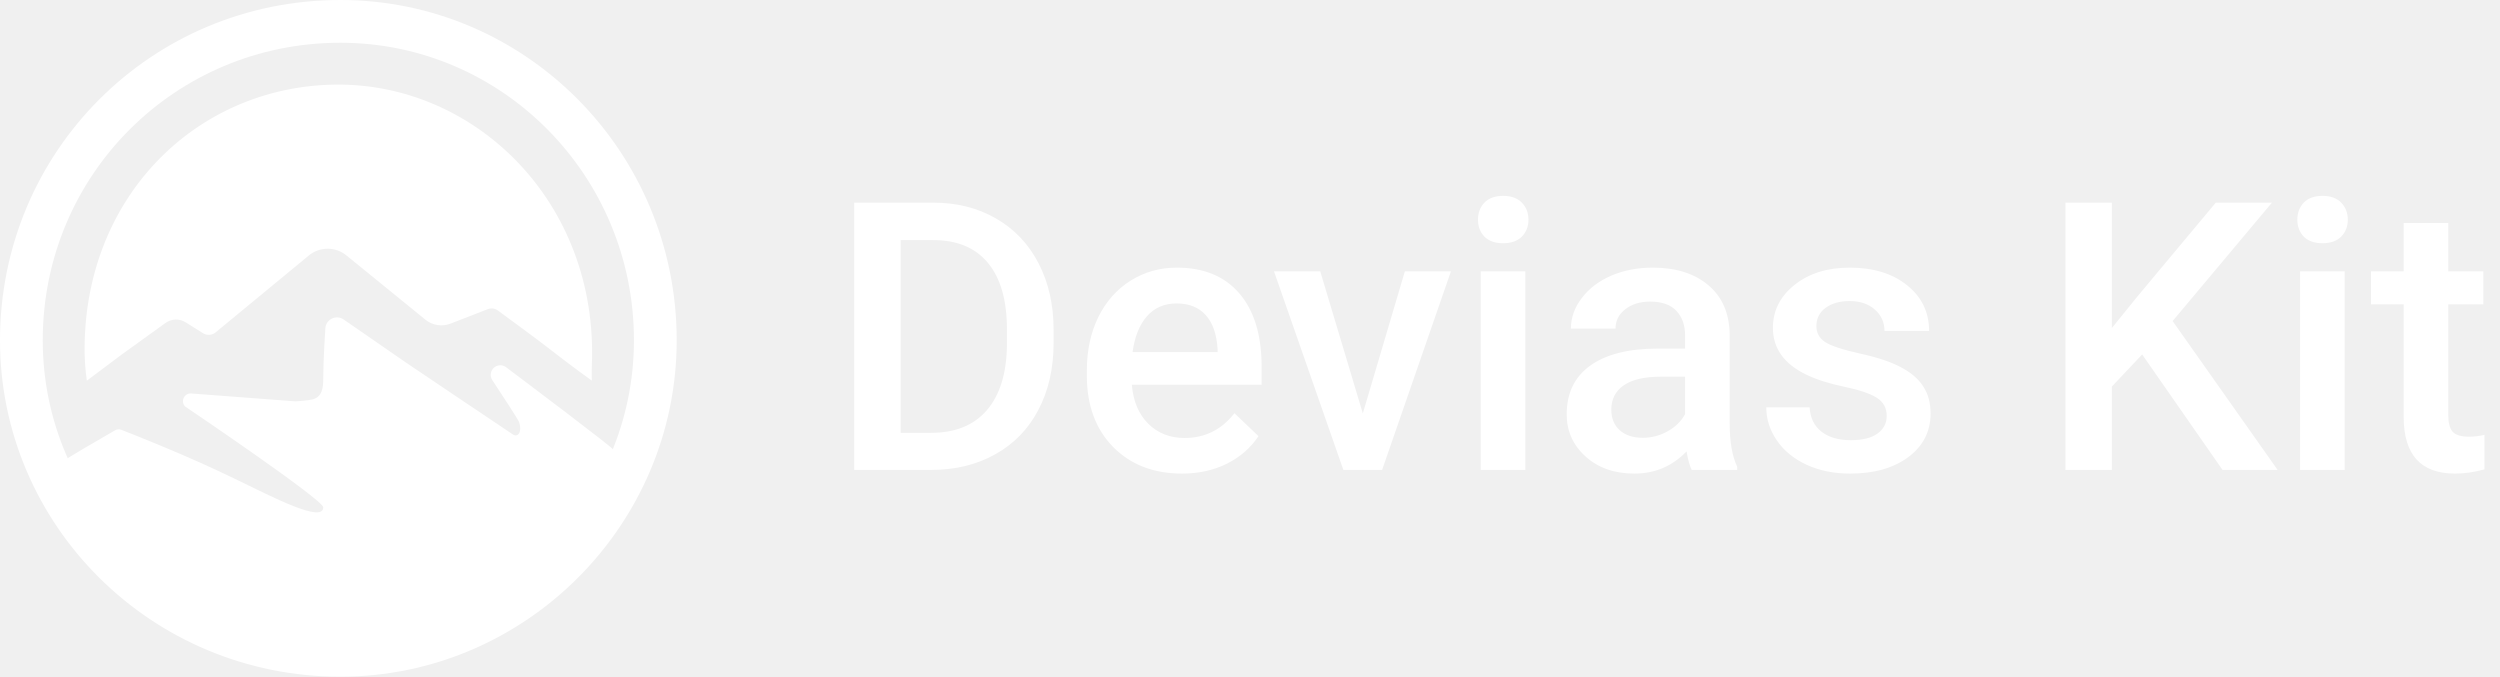
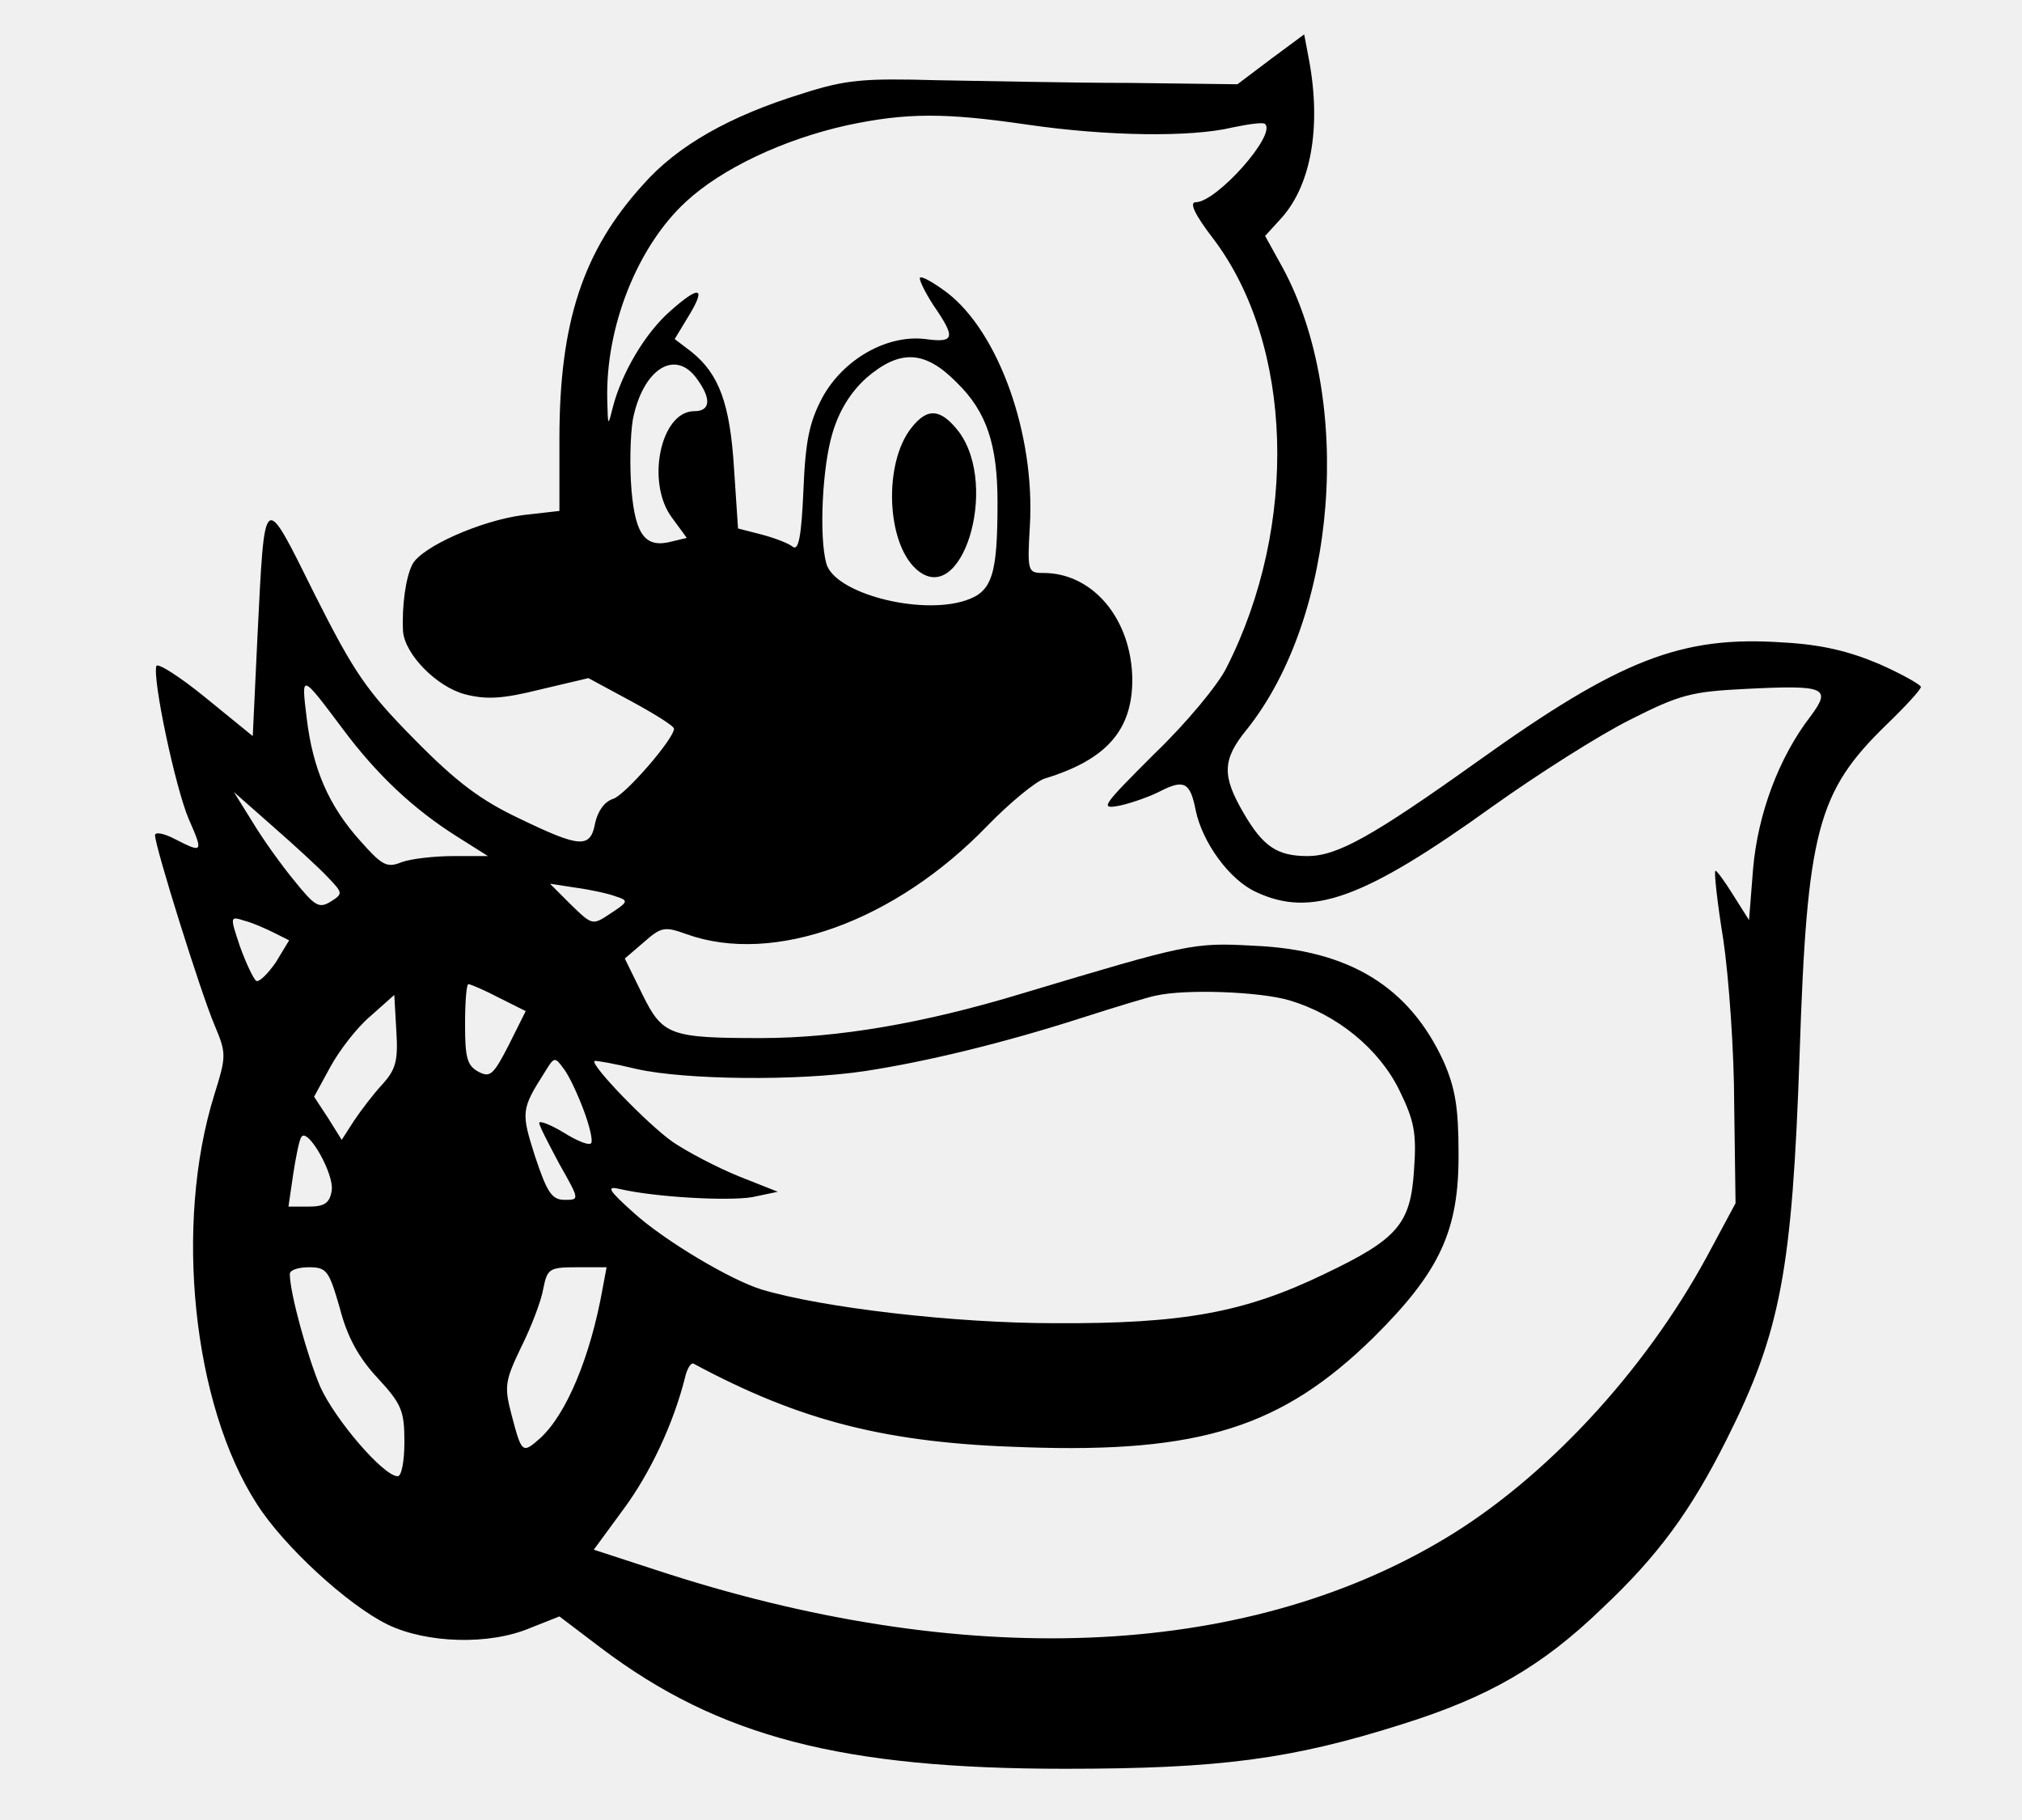
- <svg xmlns="http://www.w3.org/2000/svg" width="133" height="36" viewBox="0 0 133 36" fill="none">
-   <g id="Group 2">
-     <g id="flex">
-       <path id="Combined Shape" fill-rule="evenodd" clip-rule="evenodd" d="M0 18.107C0 27.941 8.059 36 18.107 36C27.941 36 36 27.941 36 18.107C36 8.059 27.941 0 18.107 0C8.059 0 0 8.059 0 18.107ZM33.726 18.107C33.726 26.685 26.685 33.726 18.107 33.726C9.344 33.726 2.274 26.714 2.274 18.107C2.274 9.315 9.315 2.274 18.107 2.274C26.714 2.274 33.726 9.344 33.726 18.107Z" fill="white" />
-       <path id="Oval 3" fill-rule="evenodd" clip-rule="evenodd" d="M16.429 13.592C16.711 13.359 17.065 13.232 17.43 13.232C17.792 13.232 18.143 13.356 18.424 13.585L22.634 17.008C23.007 17.312 23.516 17.392 23.965 17.218L25.95 16.447C26.129 16.378 26.33 16.404 26.485 16.517C27.079 16.952 28.575 18.05 29.129 18.482C30.486 19.542 31.486 20.25 31.486 20.25C31.486 20.25 31.469 19.86 31.486 19.44C31.846 10.718 25.232 4.39 17.802 4.501C10.38 4.616 4.381 10.566 4.502 18.835C4.513 19.532 4.619 20.25 4.619 20.25L6.51 18.835L8.806 17.181C9.122 16.953 9.545 16.939 9.875 17.146L10.799 17.726C11.009 17.858 11.279 17.84 11.47 17.683L16.429 13.592Z" fill="white" />
-       <path id="Oval 4" fill-rule="evenodd" clip-rule="evenodd" d="M16.636 34.79C18.82 35.044 20.619 34.664 21.244 34.486C21.529 34.405 22.594 34.144 22.845 34.06C23.686 33.777 24.97 33.178 25.701 32.742C26.796 32.089 27.569 31.401 28.639 30.435C31.015 28.292 32.625 24.325 32.625 23.92C32.625 23.829 28.215 20.507 26.919 19.533C26.715 19.38 26.432 19.403 26.253 19.585C26.084 19.757 26.058 20.023 26.191 20.223C26.634 20.894 27.574 22.325 27.619 22.462C27.792 22.985 27.547 23.28 27.301 23.123C27.055 22.966 21.565 19.267 21.565 19.267L18.28 16.996C17.869 16.712 17.307 17.006 17.307 17.507C17.307 17.507 17.196 19.117 17.196 20.168C17.196 20.594 17.152 21.112 16.636 21.246C16.377 21.313 15.723 21.353 15.723 21.353L10.175 20.933C9.799 20.905 9.587 21.358 9.851 21.628C9.851 21.628 17.196 26.585 17.196 26.988C17.196 27.846 14.552 26.472 12.477 25.464C9.952 24.237 7.146 23.134 6.447 22.863C6.342 22.823 6.228 22.832 6.13 22.888C5.529 23.233 3.357 24.487 3.375 24.541C4.088 26.644 5.978 29.724 8.842 31.774C9.987 32.595 11.308 33.361 12.594 33.837C14.065 34.381 15.606 34.79 16.636 34.79Z" fill="white" />
-     </g>
-     <path id="Devias Material Kit" d="M45.445 25V10.781H49.645C50.901 10.781 52.014 11.061 52.984 11.621C53.961 12.181 54.716 12.975 55.25 14.004C55.784 15.033 56.051 16.211 56.051 17.539V18.252C56.051 19.6 55.781 20.785 55.24 21.807C54.706 22.829 53.941 23.616 52.945 24.17C51.956 24.723 50.82 25 49.537 25H45.445ZM47.916 12.773V23.027H49.527C50.823 23.027 51.816 22.624 52.506 21.816C53.203 21.003 53.557 19.837 53.57 18.32V17.529C53.57 15.986 53.235 14.808 52.565 13.994C51.894 13.18 50.921 12.773 49.645 12.773H47.916ZM62.88 25.195C61.376 25.195 60.155 24.723 59.218 23.779C58.287 22.829 57.821 21.566 57.821 19.99V19.697C57.821 18.643 58.023 17.702 58.427 16.875C58.837 16.042 59.41 15.394 60.146 14.932C60.881 14.469 61.702 14.238 62.607 14.238C64.045 14.238 65.155 14.697 65.937 15.615C66.724 16.533 67.118 17.832 67.118 19.512V20.469H60.214C60.286 21.341 60.575 22.031 61.083 22.539C61.597 23.047 62.242 23.301 63.017 23.301C64.104 23.301 64.989 22.861 65.673 21.982L66.952 23.203C66.529 23.835 65.963 24.326 65.253 24.678C64.55 25.023 63.759 25.195 62.88 25.195ZM62.597 16.143C61.946 16.143 61.418 16.37 61.015 16.826C60.618 17.282 60.364 17.917 60.253 18.73H64.775V18.555C64.722 17.76 64.511 17.162 64.14 16.758C63.769 16.348 63.254 16.143 62.597 16.143ZM72.502 21.992L74.739 14.434H77.19L73.528 25H71.467L67.776 14.434H70.237L72.502 21.992ZM81.148 25H78.775V14.434H81.148V25ZM78.628 11.69C78.628 11.325 78.742 11.022 78.97 10.781C79.204 10.54 79.537 10.42 79.966 10.42C80.396 10.42 80.728 10.54 80.962 10.781C81.197 11.022 81.314 11.325 81.314 11.69C81.314 12.047 81.197 12.347 80.962 12.588C80.728 12.822 80.396 12.94 79.966 12.94C79.537 12.94 79.204 12.822 78.97 12.588C78.742 12.347 78.628 12.047 78.628 11.69ZM89.999 25C89.894 24.798 89.803 24.469 89.725 24.014C88.97 24.801 88.045 25.195 86.952 25.195C85.89 25.195 85.025 24.893 84.354 24.287C83.683 23.682 83.348 22.933 83.348 22.041C83.348 20.915 83.765 20.052 84.598 19.453C85.438 18.848 86.636 18.545 88.192 18.545H89.647V17.852C89.647 17.305 89.494 16.869 89.188 16.543C88.882 16.211 88.416 16.045 87.791 16.045C87.251 16.045 86.808 16.182 86.463 16.455C86.118 16.722 85.946 17.064 85.946 17.48H83.573C83.573 16.901 83.765 16.361 84.149 15.859C84.533 15.352 85.054 14.954 85.711 14.668C86.375 14.382 87.114 14.238 87.928 14.238C89.165 14.238 90.151 14.551 90.887 15.176C91.623 15.794 92 16.667 92.02 17.793V22.559C92.02 23.509 92.153 24.268 92.42 24.834V25H89.999ZM87.391 23.291C87.86 23.291 88.299 23.177 88.709 22.949C89.126 22.721 89.439 22.415 89.647 22.031V20.039H88.368C87.489 20.039 86.828 20.192 86.385 20.498C85.942 20.804 85.721 21.237 85.721 21.797C85.721 22.253 85.871 22.617 86.17 22.891C86.476 23.158 86.883 23.291 87.391 23.291ZM100.373 22.129C100.373 21.706 100.197 21.384 99.845 21.162C99.5 20.941 98.924 20.745 98.117 20.576C97.309 20.407 96.636 20.192 96.095 19.932C94.91 19.359 94.318 18.529 94.318 17.441C94.318 16.53 94.702 15.768 95.47 15.156C96.239 14.544 97.215 14.238 98.4 14.238C99.663 14.238 100.682 14.551 101.457 15.176C102.238 15.801 102.628 16.611 102.628 17.607H100.255C100.255 17.152 100.086 16.774 99.748 16.475C99.409 16.169 98.96 16.016 98.4 16.016C97.879 16.016 97.453 16.136 97.121 16.377C96.795 16.618 96.632 16.94 96.632 17.344C96.632 17.708 96.785 17.991 97.091 18.193C97.397 18.395 98.016 18.6 98.947 18.809C99.878 19.01 100.607 19.255 101.134 19.541C101.668 19.821 102.062 20.16 102.316 20.557C102.576 20.954 102.707 21.436 102.707 22.002C102.707 22.953 102.313 23.724 101.525 24.316C100.737 24.902 99.705 25.195 98.429 25.195C97.563 25.195 96.792 25.039 96.115 24.727C95.438 24.414 94.91 23.984 94.533 23.438C94.155 22.891 93.966 22.301 93.966 21.67H96.271C96.304 22.23 96.515 22.663 96.906 22.969C97.296 23.268 97.814 23.418 98.459 23.418C99.084 23.418 99.559 23.301 99.884 23.066C100.21 22.826 100.373 22.513 100.373 22.129ZM113.963 18.857L112.351 20.566V25H109.881V10.781H112.351V17.451L113.719 15.762L117.879 10.781H120.867L115.584 17.08L121.17 25H118.24L113.963 18.857ZM124.737 25H122.364V14.434H124.737V25ZM122.218 11.69C122.218 11.325 122.332 11.022 122.559 10.781C122.794 10.54 123.126 10.42 123.556 10.42C123.985 10.42 124.317 10.54 124.552 10.781C124.786 11.022 124.903 11.325 124.903 11.69C124.903 12.047 124.786 12.347 124.552 12.588C124.317 12.822 123.985 12.94 123.556 12.94C123.126 12.94 122.794 12.822 122.559 12.588C122.332 12.347 122.218 12.047 122.218 11.69ZM130.248 11.865V14.434H132.113V16.191H130.248V22.09C130.248 22.494 130.326 22.787 130.482 22.969C130.645 23.145 130.932 23.232 131.342 23.232C131.615 23.232 131.892 23.2 132.172 23.135V24.971C131.632 25.12 131.111 25.195 130.609 25.195C128.786 25.195 127.875 24.189 127.875 22.178V16.191H126.137V14.434H127.875V11.865H130.248Z" fill="white" />
+ <svg xmlns="http://www.w3.org/2000/svg" version="1.0" width="30pt" height="27pt" viewBox="0 0 300 270" preserveAspectRatio="xMidYMid meet">
+   <g transform="translate(0,270) scale(0.1,-0.1)" fill="#000000" stroke="none">
+     <path d="M1885 2612 l-49 -37 -161 2 c-88 0 -216 3 -285 4 -108 3 -135 1 -200 -20 -107 -33 -185 -77 -236 -135 -89 -98 -124 -204 -124 -377 l0 -107 -53 -6 c-63 -8 -151 -47 -165 -73 -10 -19 -16 -62 -14 -100 3 -34 50 -82 92 -93 31 -8 55 -7 111 7 l72 17 63 -34 c35 -19 64 -37 64 -41 0 -15 -72 -98 -90 -104 -13 -4 -23 -18 -27 -36 -7 -38 -22 -37 -113 7 -57 27 -93 54 -155 117 -71 72 -89 98 -148 215 -77 155 -74 157 -85 -62 l-7 -148 -70 57 c-38 31 -71 52 -73 47 -6 -19 28 -180 48 -227 22 -50 21 -51 -20 -30 -17 9 -30 11 -30 6 0 -17 68 -234 88 -281 18 -43 18 -46 0 -104 -60 -192 -32 -460 63 -607 40 -63 135 -150 194 -179 58 -28 151 -31 212 -5 l43 17 62 -47 c175 -132 358 -179 688 -179 229 0 336 14 500 66 128 40 208 86 297 172 83 78 132 145 185 251 80 159 97 251 108 570 11 332 26 390 129 490 28 27 51 52 51 56 0 3 -28 19 -62 34 -45 19 -86 29 -144 32 -149 10 -240 -25 -451 -176 -157 -112 -209 -141 -253 -141 -45 0 -66 14 -95 64 -32 55 -32 79 5 124 134 168 159 489 53 685 l-26 47 21 23 c47 49 63 138 44 239 l-7 37 -50 -37z m-360 -97 c117 -17 242 -19 304 -4 24 5 46 8 48 5 17 -16 -72 -116 -103 -116 -10 0 -1 -19 26 -54 119 -157 127 -425 20 -636 -12 -25 -60 -83 -107 -128 -79 -79 -82 -83 -51 -77 18 4 46 14 61 22 34 17 43 12 51 -29 10 -48 50 -103 89 -121 82 -39 160 -11 352 127 66 47 157 105 203 128 75 38 92 42 172 46 119 6 128 2 96 -41 -47 -61 -78 -145 -85 -226 l-6 -76 -24 38 c-13 21 -25 37 -26 35 -2 -2 3 -48 12 -103 8 -55 16 -165 16 -245 l2 -145 -43 -80 c-93 -171 -240 -329 -389 -418 -299 -179 -714 -196 -1170 -46 l-92 30 44 60 c40 54 74 127 91 194 3 14 9 24 13 22 160 -86 288 -118 492 -124 260 -9 381 30 516 162 99 98 128 159 127 275 0 67 -5 96 -22 135 -51 111 -140 166 -282 172 -90 5 -97 3 -344 -71 -145 -44 -273 -66 -387 -66 -135 0 -146 4 -176 65 l-26 53 28 24 c26 23 31 24 64 12 129 -46 309 19 446 161 33 34 72 66 85 70 92 28 130 72 130 147 -1 89 -58 158 -132 158 -23 0 -24 2 -20 70 8 135 -46 287 -123 346 -20 15 -38 25 -40 22 -2 -2 7 -21 20 -41 33 -48 32 -56 -12 -50 -57 7 -122 -30 -153 -87 -19 -36 -25 -63 -28 -138 -3 -67 -7 -90 -16 -83 -6 5 -27 13 -46 18 l-35 9 -6 90 c-6 95 -22 139 -63 172 l-25 19 20 33 c27 44 18 48 -26 9 -38 -33 -73 -93 -86 -144 -7 -28 -7 -28 -8 11 -3 109 45 229 117 295 53 49 144 92 238 113 89 19 146 19 269 1z m-105 -383 c44 -43 60 -92 60 -177 0 -109 -8 -133 -48 -146 -68 -22 -194 11 -206 55 -11 40 -6 143 9 193 10 34 27 61 50 82 50 43 87 42 135 -7z m-386 6 c22 -30 20 -48 -4 -48 -50 0 -72 -106 -33 -158 l22 -30 -21 -5 c-40 -11 -55 8 -61 75 -3 35 -2 82 2 106 15 75 63 105 95 60z m-525 -520 c50 -67 104 -118 169 -159 l46 -29 -51 0 c-29 0 -63 -4 -77 -9 -22 -9 -29 -5 -61 31 -47 52 -71 107 -80 183 -8 66 -9 67 54 -17z m-22 -220 c22 -23 22 -24 3 -36 -17 -10 -23 -6 -53 31 -19 23 -47 62 -62 87 l-28 45 59 -52 c32 -28 69 -62 81 -75z m427 -28 c19 -6 18 -8 -8 -25 -27 -18 -27 -18 -59 13 l-31 31 39 -6 c22 -3 49 -9 59 -13z m-507 -54 l22 -11 -20 -33 c-12 -17 -25 -30 -29 -27 -4 3 -15 26 -24 51 -15 45 -15 45 7 38 12 -3 32 -12 44 -18z m333 -96 l40 -20 -25 -50 c-23 -45 -28 -49 -45 -40 -17 9 -20 21 -20 70 0 33 2 60 5 60 3 0 24 -9 45 -20z m1173 -4 c71 -21 133 -72 163 -133 22 -45 26 -63 22 -118 -5 -81 -24 -103 -133 -155 -118 -57 -209 -74 -400 -73 -149 0 -345 23 -435 50 -46 14 -145 73 -190 114 -38 34 -41 40 -20 35 52 -12 159 -18 196 -12 l38 8 -58 23 c-32 13 -76 36 -98 51 -37 26 -122 114 -116 120 2 1 30 -4 63 -12 72 -16 238 -18 338 -3 92 14 207 42 322 79 50 16 99 31 110 33 44 10 154 6 198 -7z m-1346 -125 c-13 -14 -32 -39 -42 -54 l-18 -28 -20 32 -21 32 24 44 c13 24 39 58 59 75 l36 32 3 -53 c3 -45 -1 -58 -21 -80z m299 -38 c9 -24 14 -46 11 -49 -3 -4 -22 4 -41 16 -20 12 -36 18 -36 14 0 -4 14 -31 30 -61 30 -53 30 -53 8 -53 -19 0 -26 10 -44 64 -21 66 -21 70 14 125 14 23 15 24 28 6 8 -10 21 -38 30 -62z m-374 -120 c-3 -18 -11 -23 -34 -23 l-30 0 7 48 c4 26 9 51 12 55 9 16 50 -56 45 -80z m12 -173 c11 -43 28 -74 56 -104 36 -39 40 -49 40 -95 0 -28 -4 -51 -10 -51 -21 0 -93 84 -115 133 -19 45 -45 139 -45 167 0 6 13 10 28 10 27 0 30 -5 46 -60z m390 28 c-18 -101 -54 -187 -93 -222 -26 -23 -27 -22 -42 35 -11 42 -10 50 14 100 15 30 30 69 33 87 6 30 9 32 50 32 l44 0 -6 -32z" />
+     <path d="M1352 2065 c-41 -52 -37 -169 7 -209 67 -61 124 121 64 203 -27 35 -47 37 -71 6z" />
  </g>
</svg>
